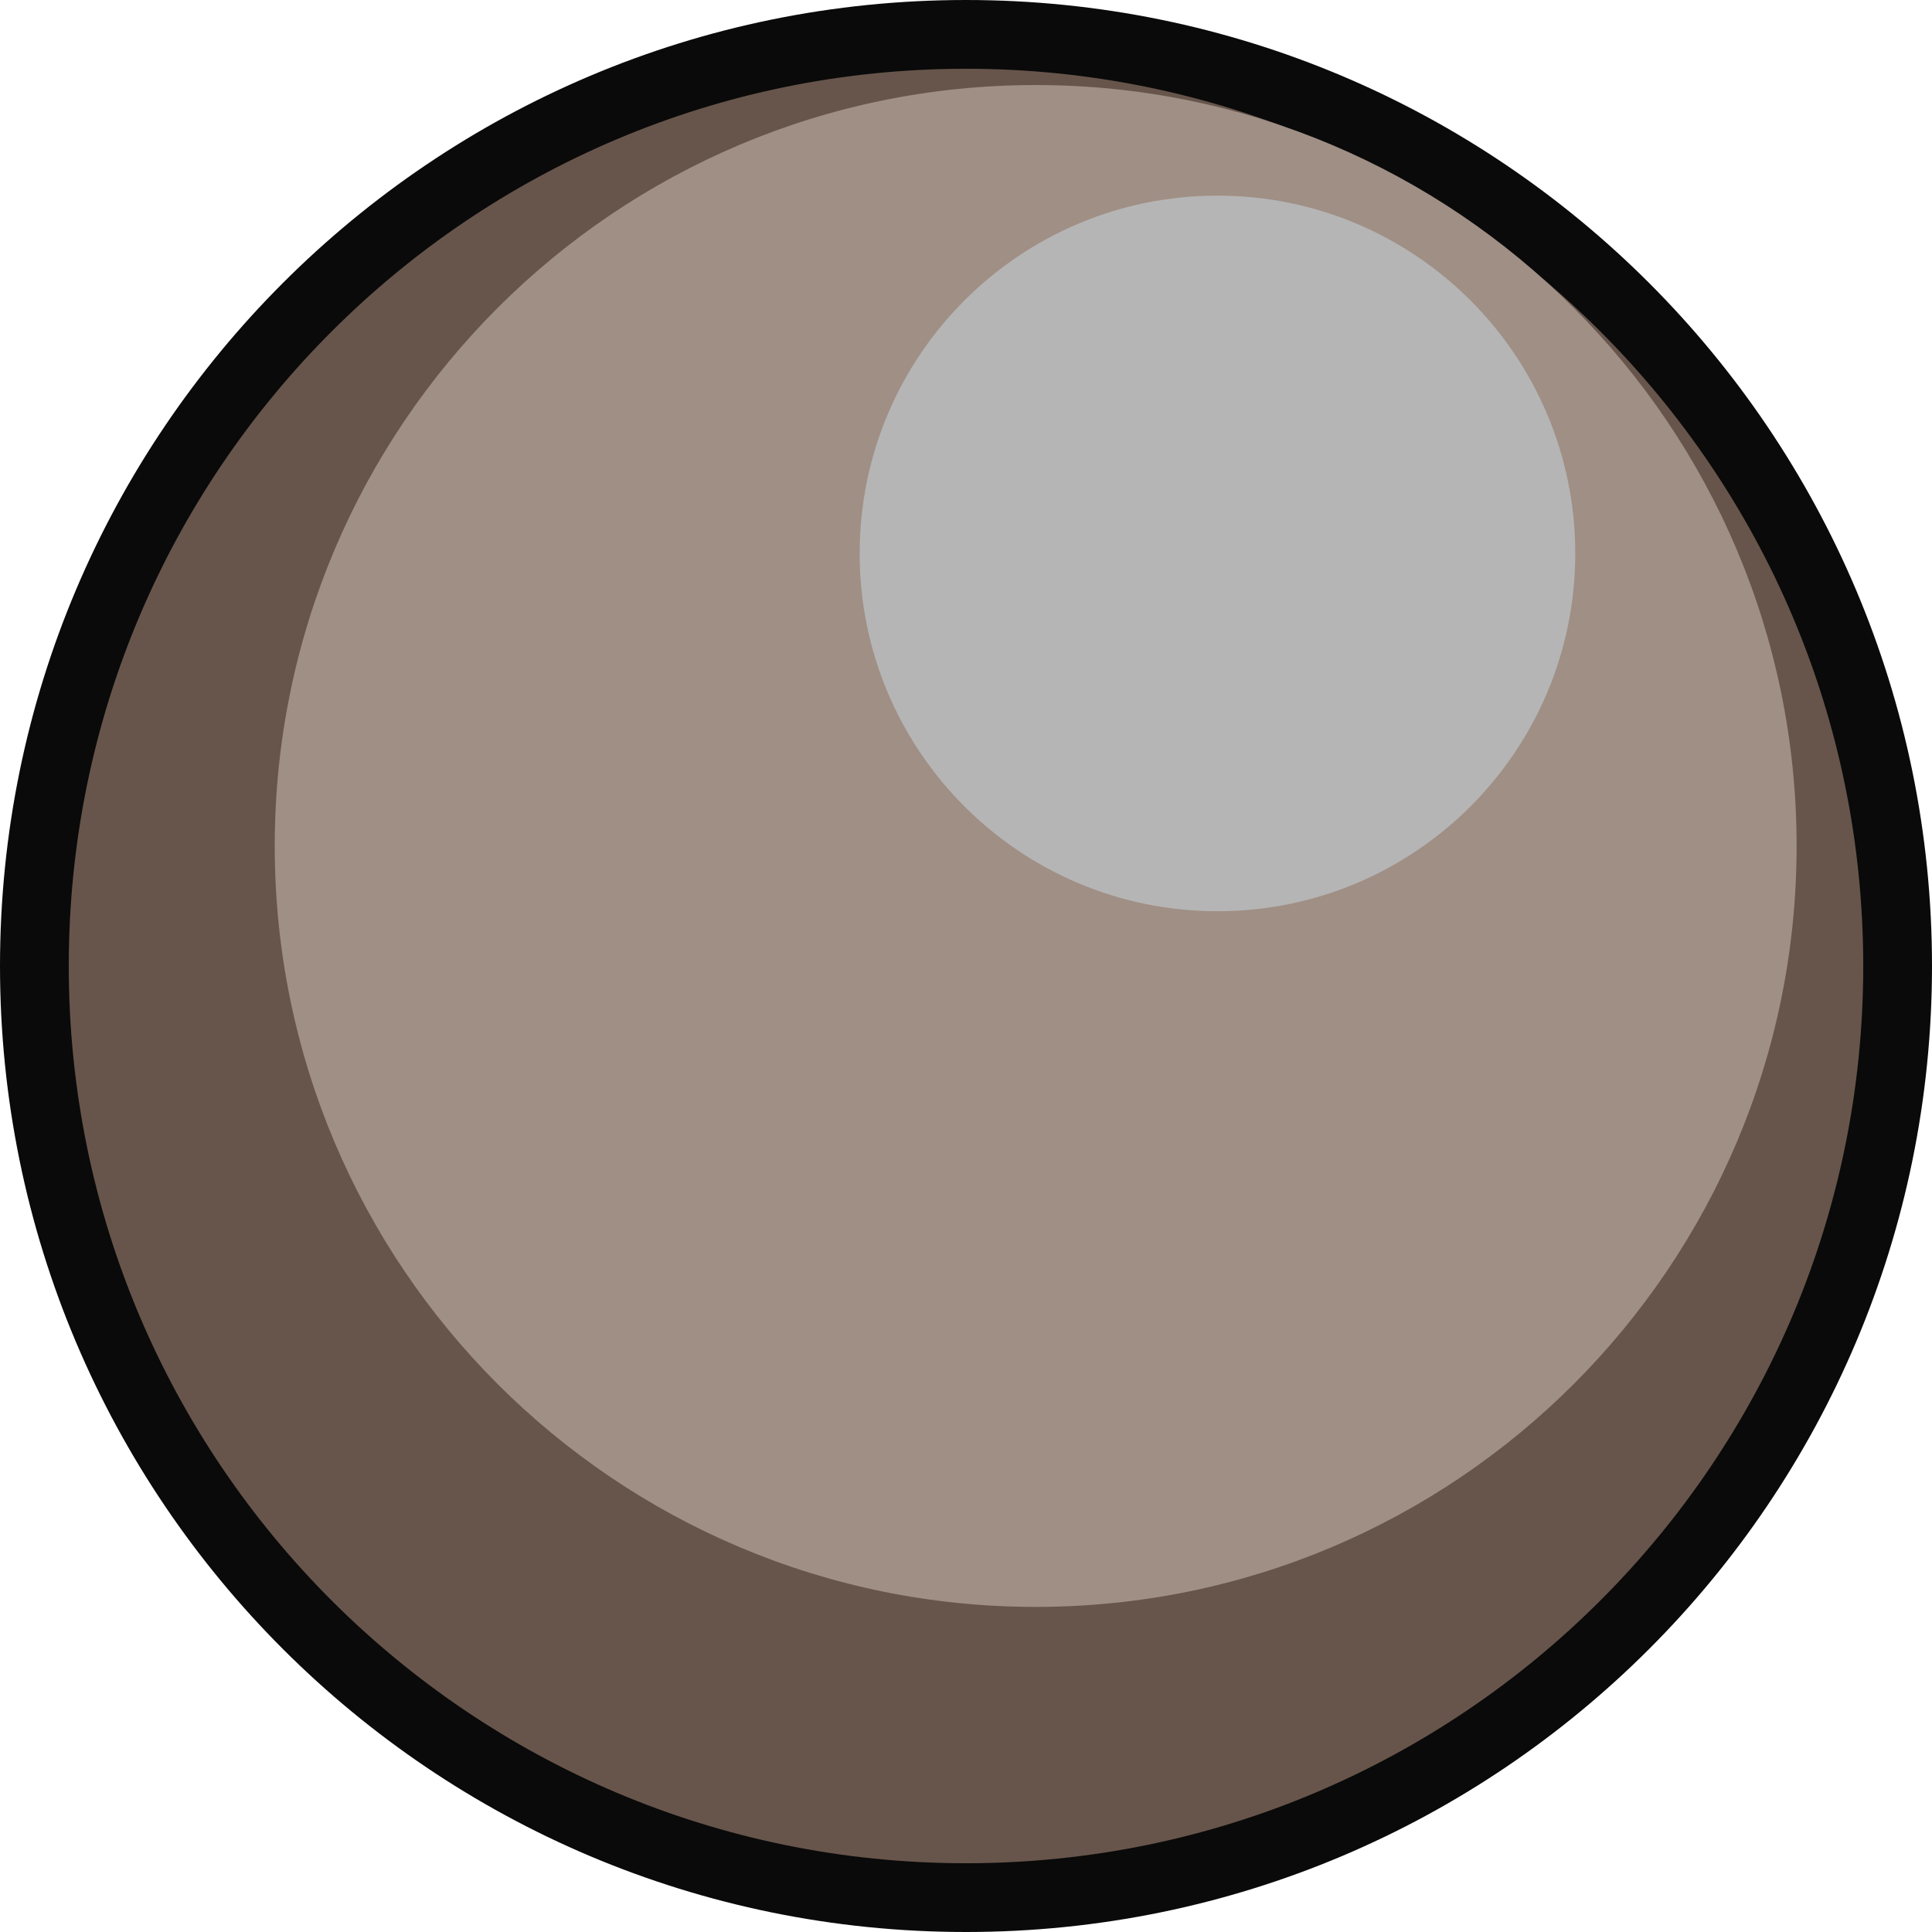
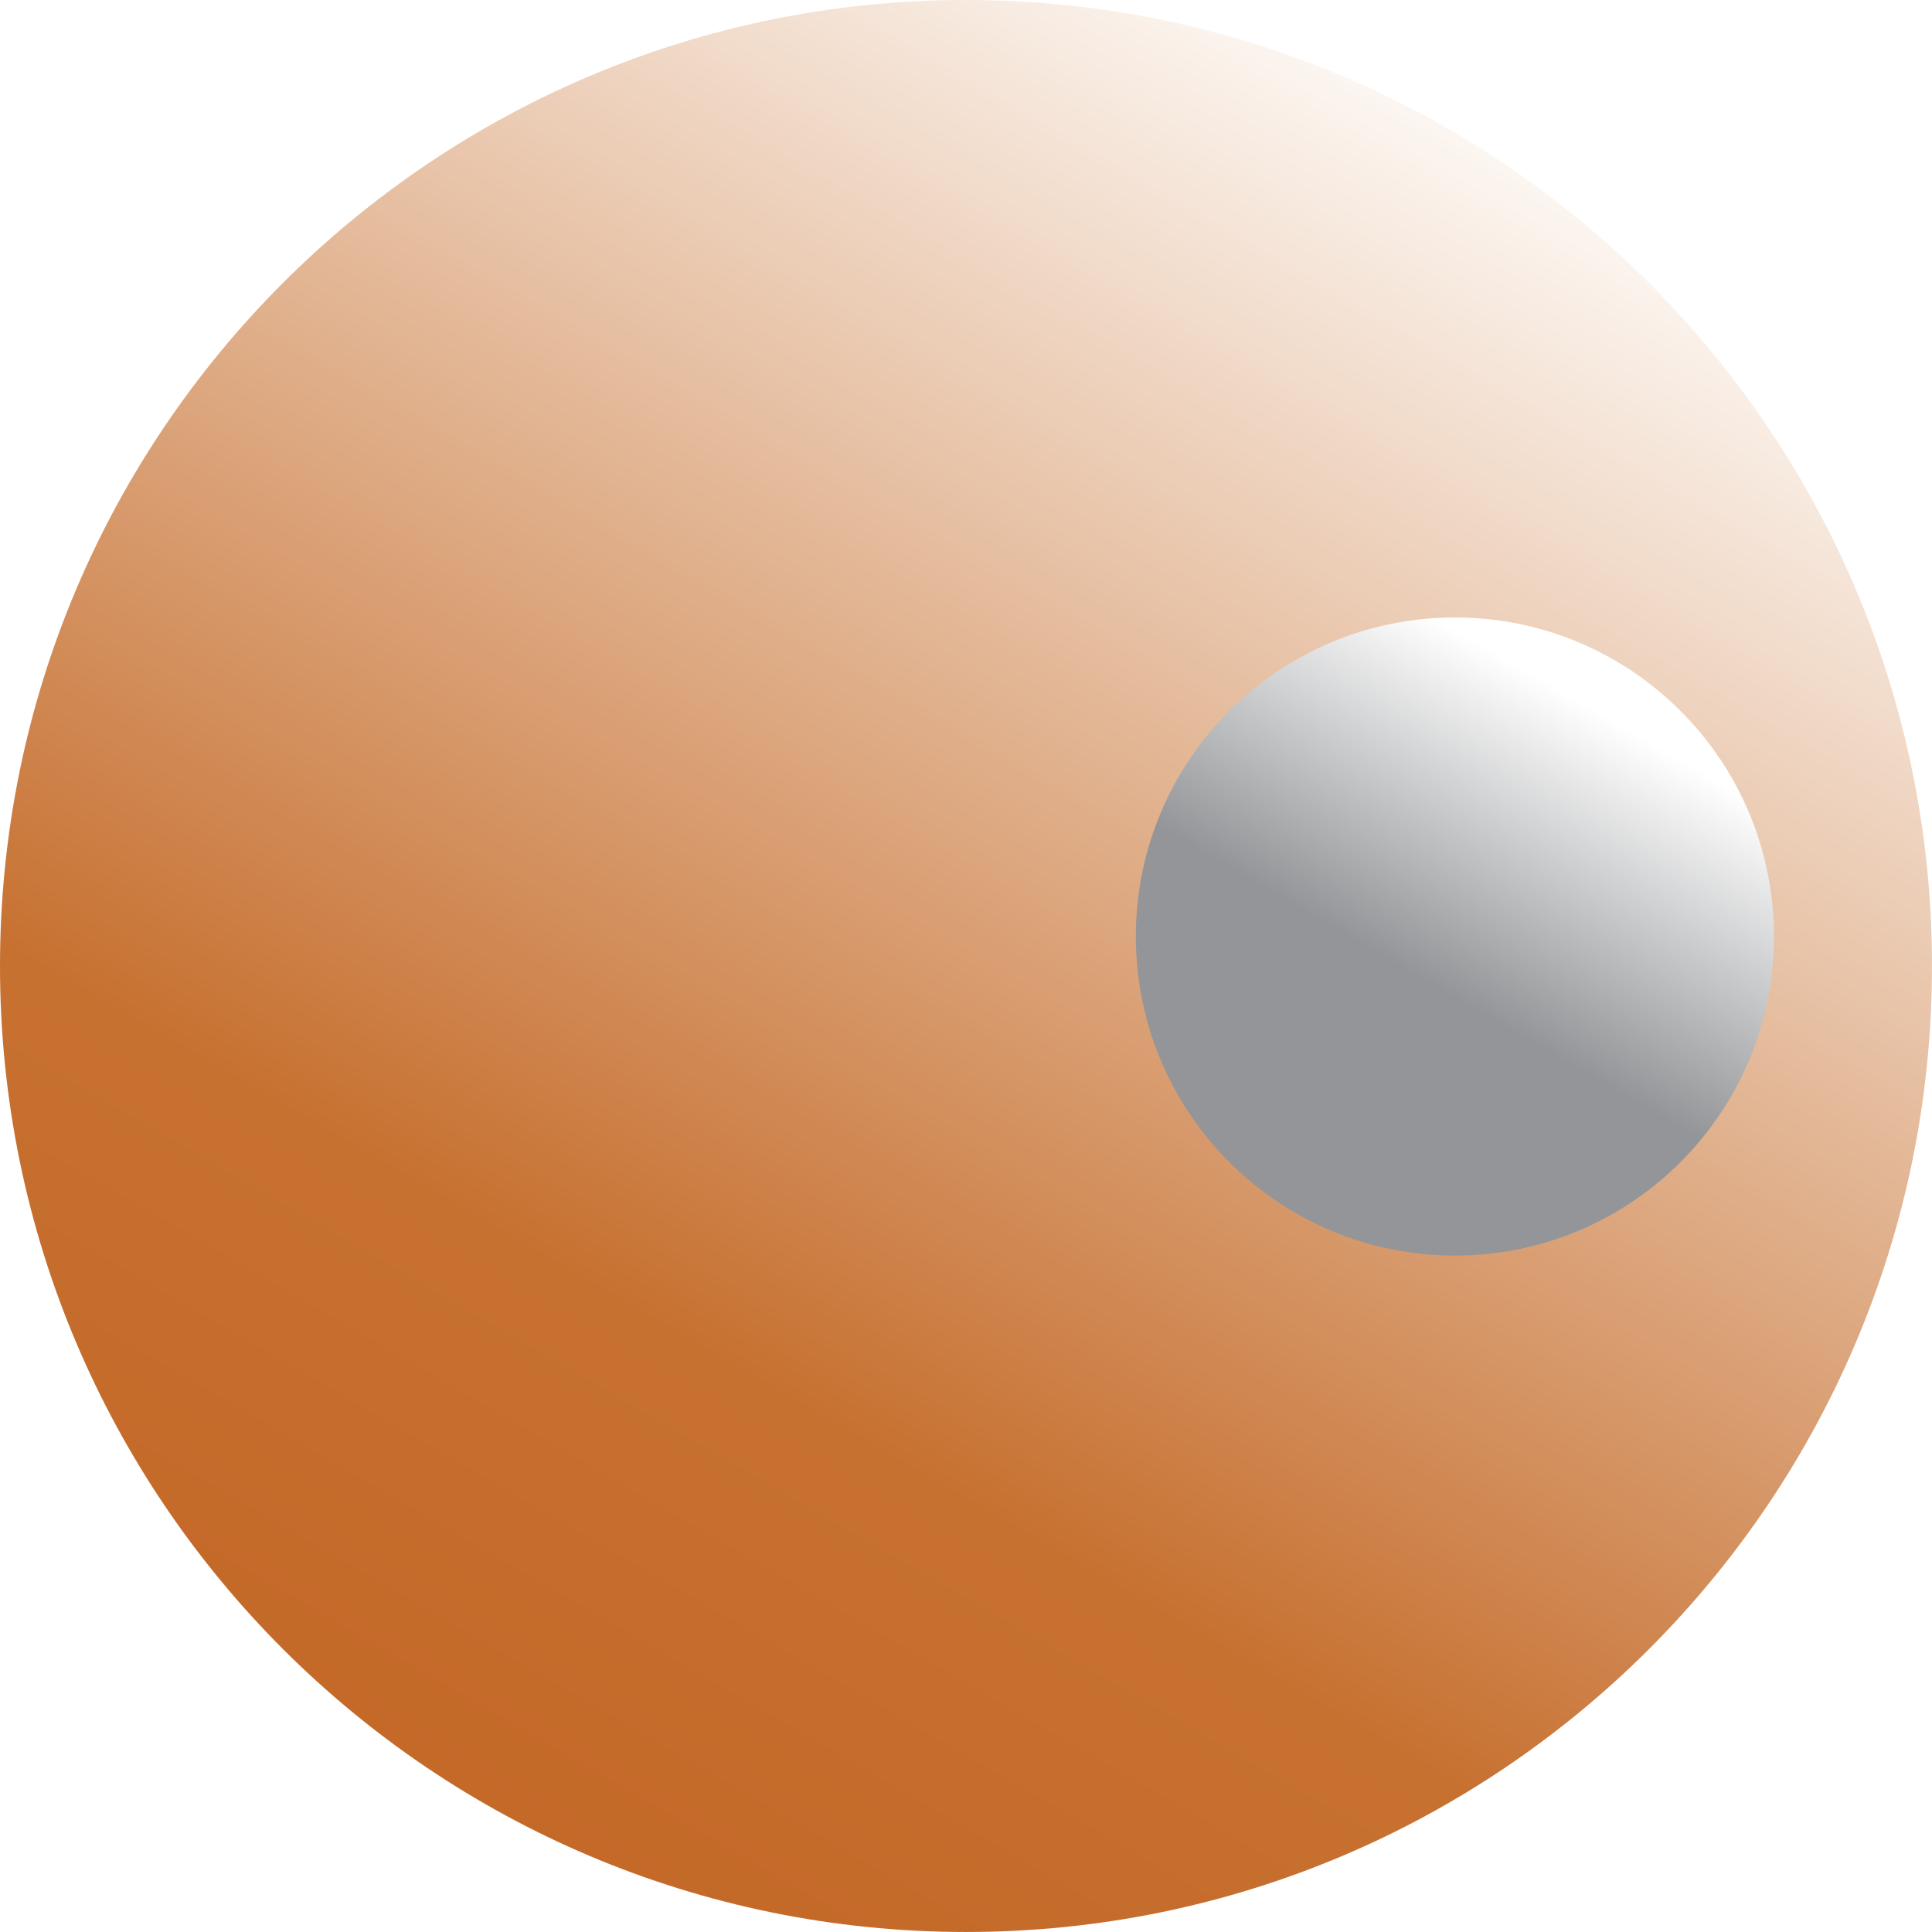
- <svg xmlns="http://www.w3.org/2000/svg" width="48" height="48" viewBox="0 0 12.7 12.7" version="1.1" id="svg14728">
-   <defs id="defs14725" />
+ <svg xmlns="http://www.w3.org/2000/svg" width="512" height="512" viewBox="0 0 135.467 135.467" version="1.1" id="svg241">
+   <defs id="defs238">
+     <linearGradient id="linear-gradient-3" x1="59.22" y1="26.94" x2="49.71" y2="43.42" gradientUnits="userSpaceOnUse" gradientTransform="matrix(2.067562,0,0,2.067562,-11.08211,-6.202701)">
+       <stop offset="0" stop-color="#fff" id="stop20" />
+       <stop offset=".57" stop-color="#939598" id="stop22" />
+     </linearGradient>
+     <linearGradient id="linear-gradient-2" x1="54.51" y1="7.38" x2="21.74" y2="64.14" gradientUnits="userSpaceOnUse" gradientTransform="matrix(2.067562,0,0,2.067562,-11.08211,-6.202701)">
+       <stop offset="0" stop-color="#fff" id="stop11" />
+       <stop offset="0" stop-color="#fcf6f1" id="stop13" />
+       <stop offset=".74" stop-color="#c77131" id="stop15" />
+       <stop offset="1" stop-color="#c46928" id="stop17" />
+     </linearGradient>
+   </defs>
  <g id="layer1">
-     <circle style="fill:#67554b;fill-opacity:1;stroke:#0a0a0a;stroke-width:0.452;stroke-dasharray:none;stroke-opacity:1" id="path231" cx="6.35" cy="6.35" r="6.124" />
-     <circle style="fill:#a08f85;fill-opacity:1;stroke:#0a0a0a;stroke-width:0;stroke-dasharray:none;stroke-opacity:1" id="path231-6" cx="6.808" cy="5.561" r="5.002" />
-     <circle style="fill:#b5b5b5;fill-opacity:1;stroke:#0a0a0a;stroke-width:0;stroke-dasharray:none;stroke-opacity:1" id="path231-6-1" cx="8.003" cy="3.638" r="2.352" />
+     <circle class="cls-11" cx="67.733" cy="67.733" id="circle59" style="fill:url(#linear-gradient-2);stroke-width:2.068" r="67.733" />
+     <circle class="cls-15" cx="102.014" cy="65.666" id="circle61" style="fill:url(#linear-gradient-3);stroke-width:2.068" r="22.371" />
  </g>
</svg>
